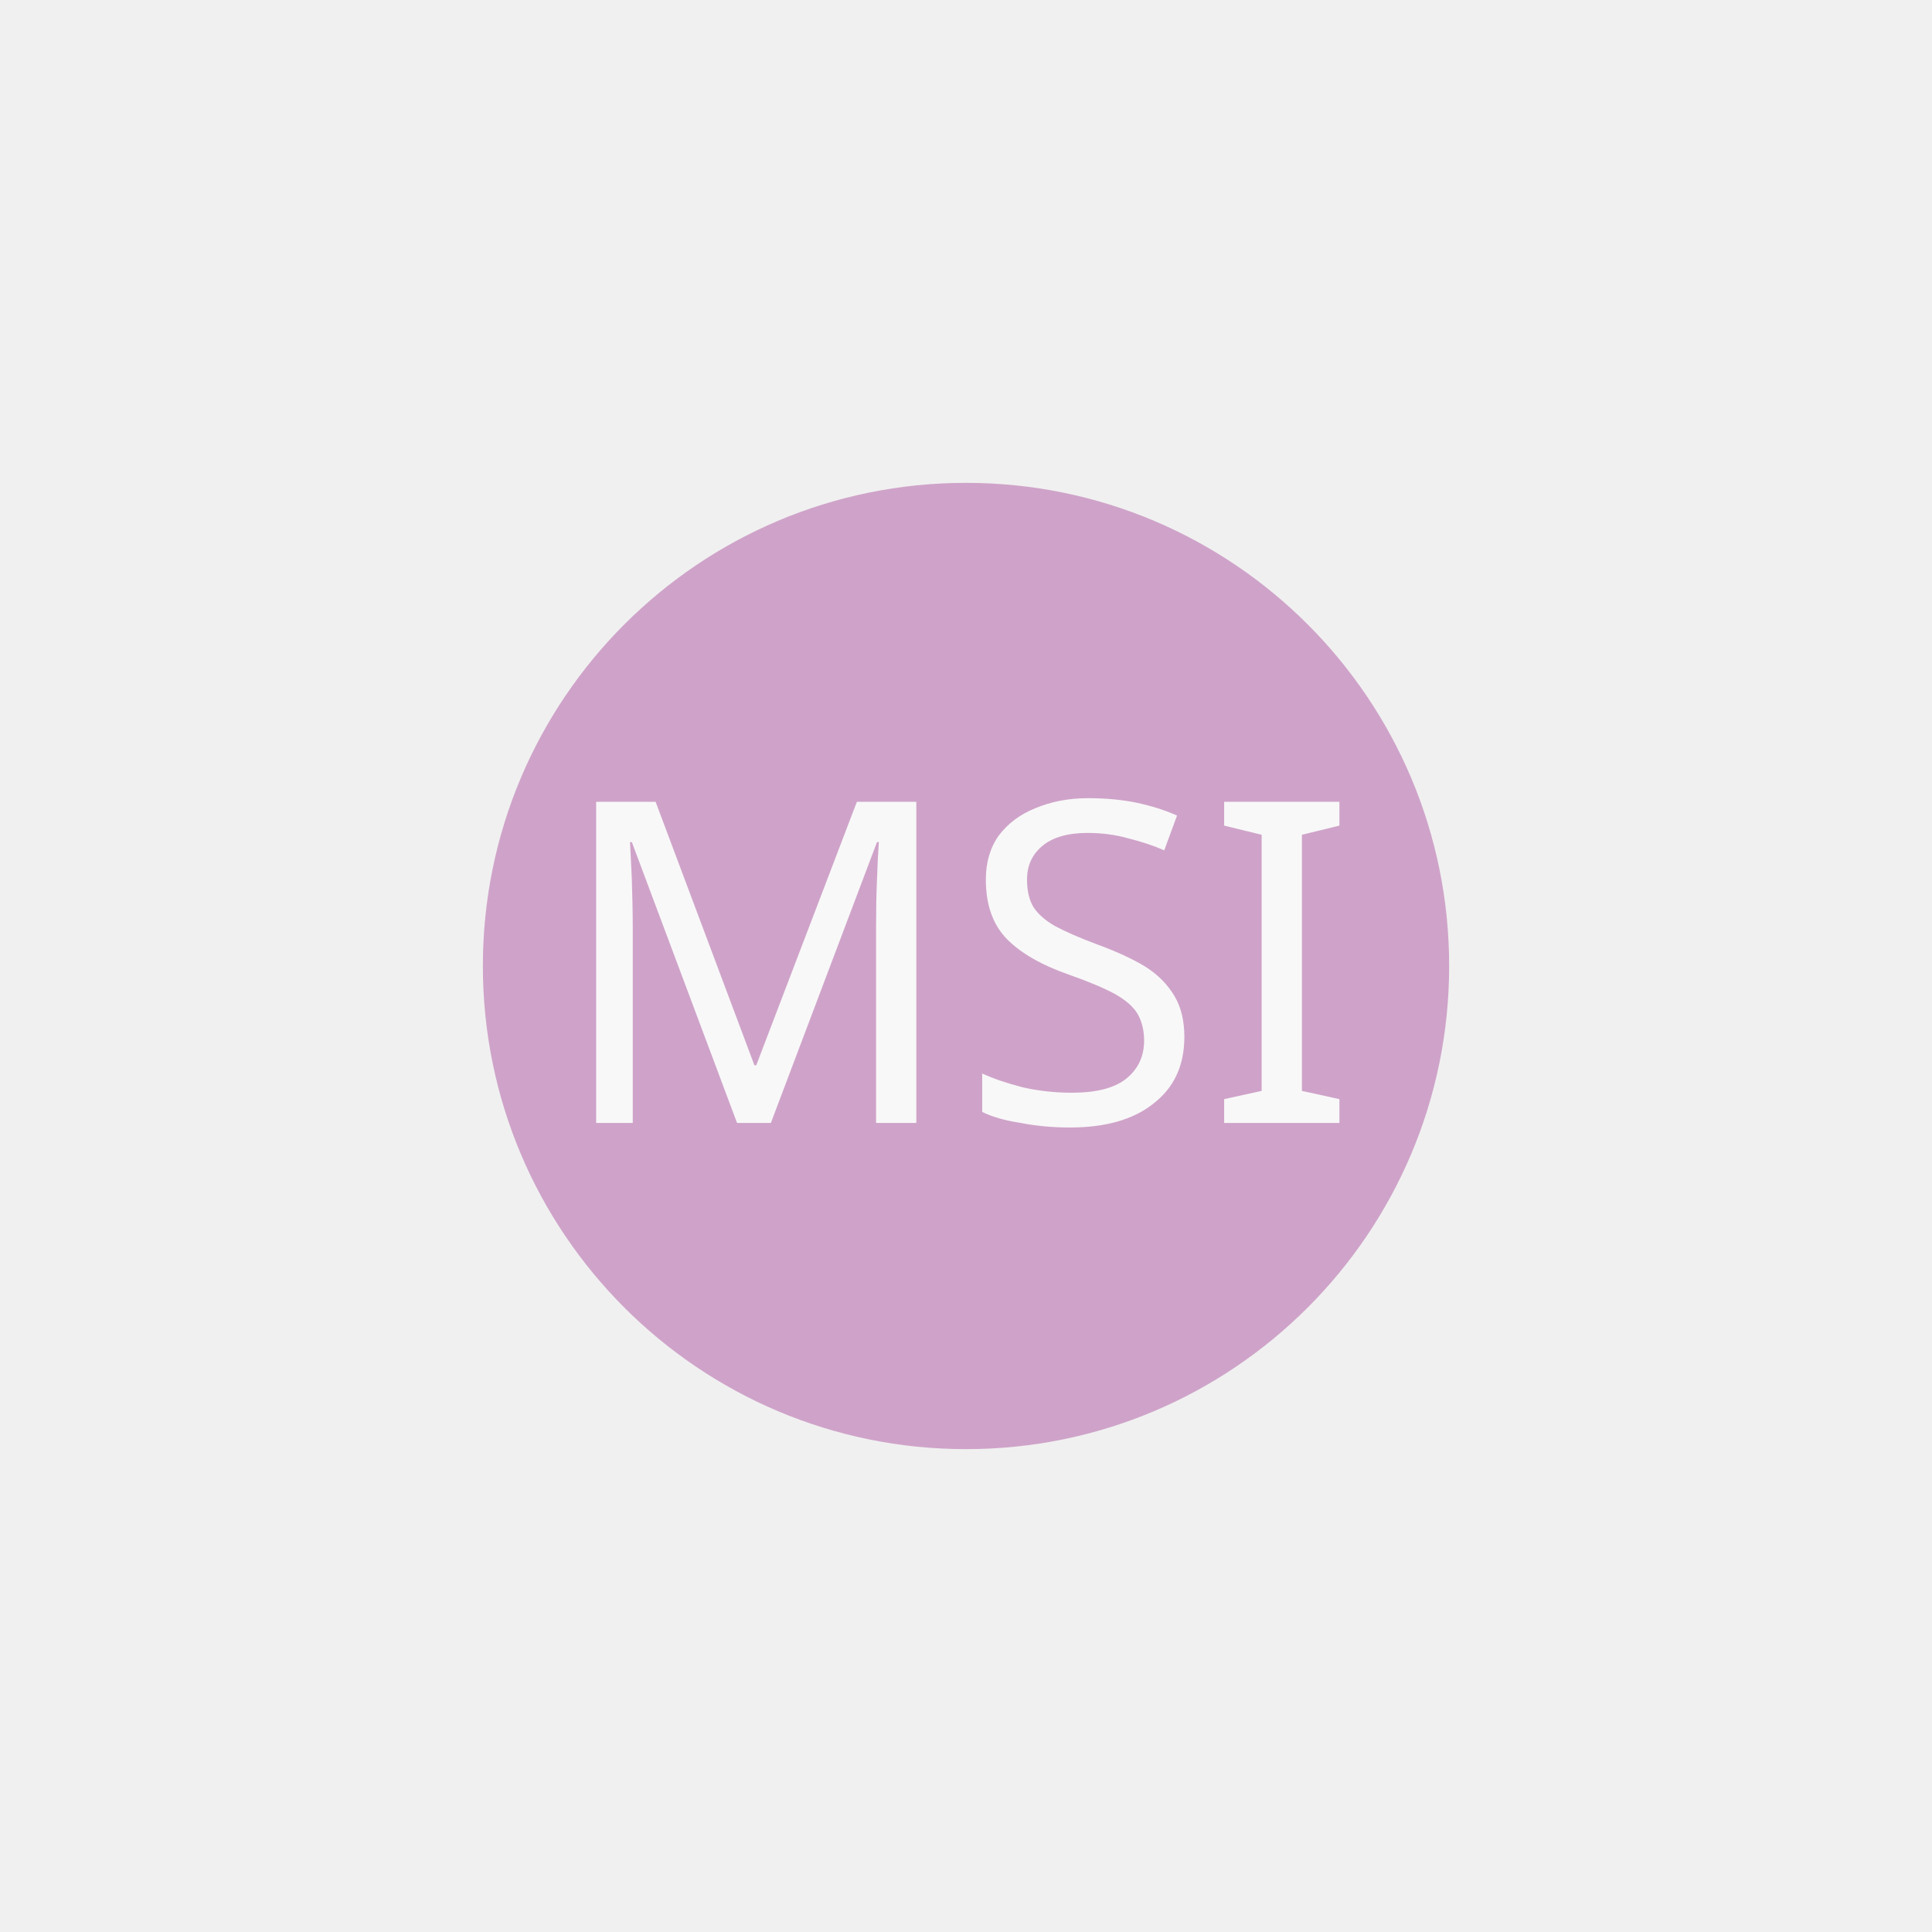
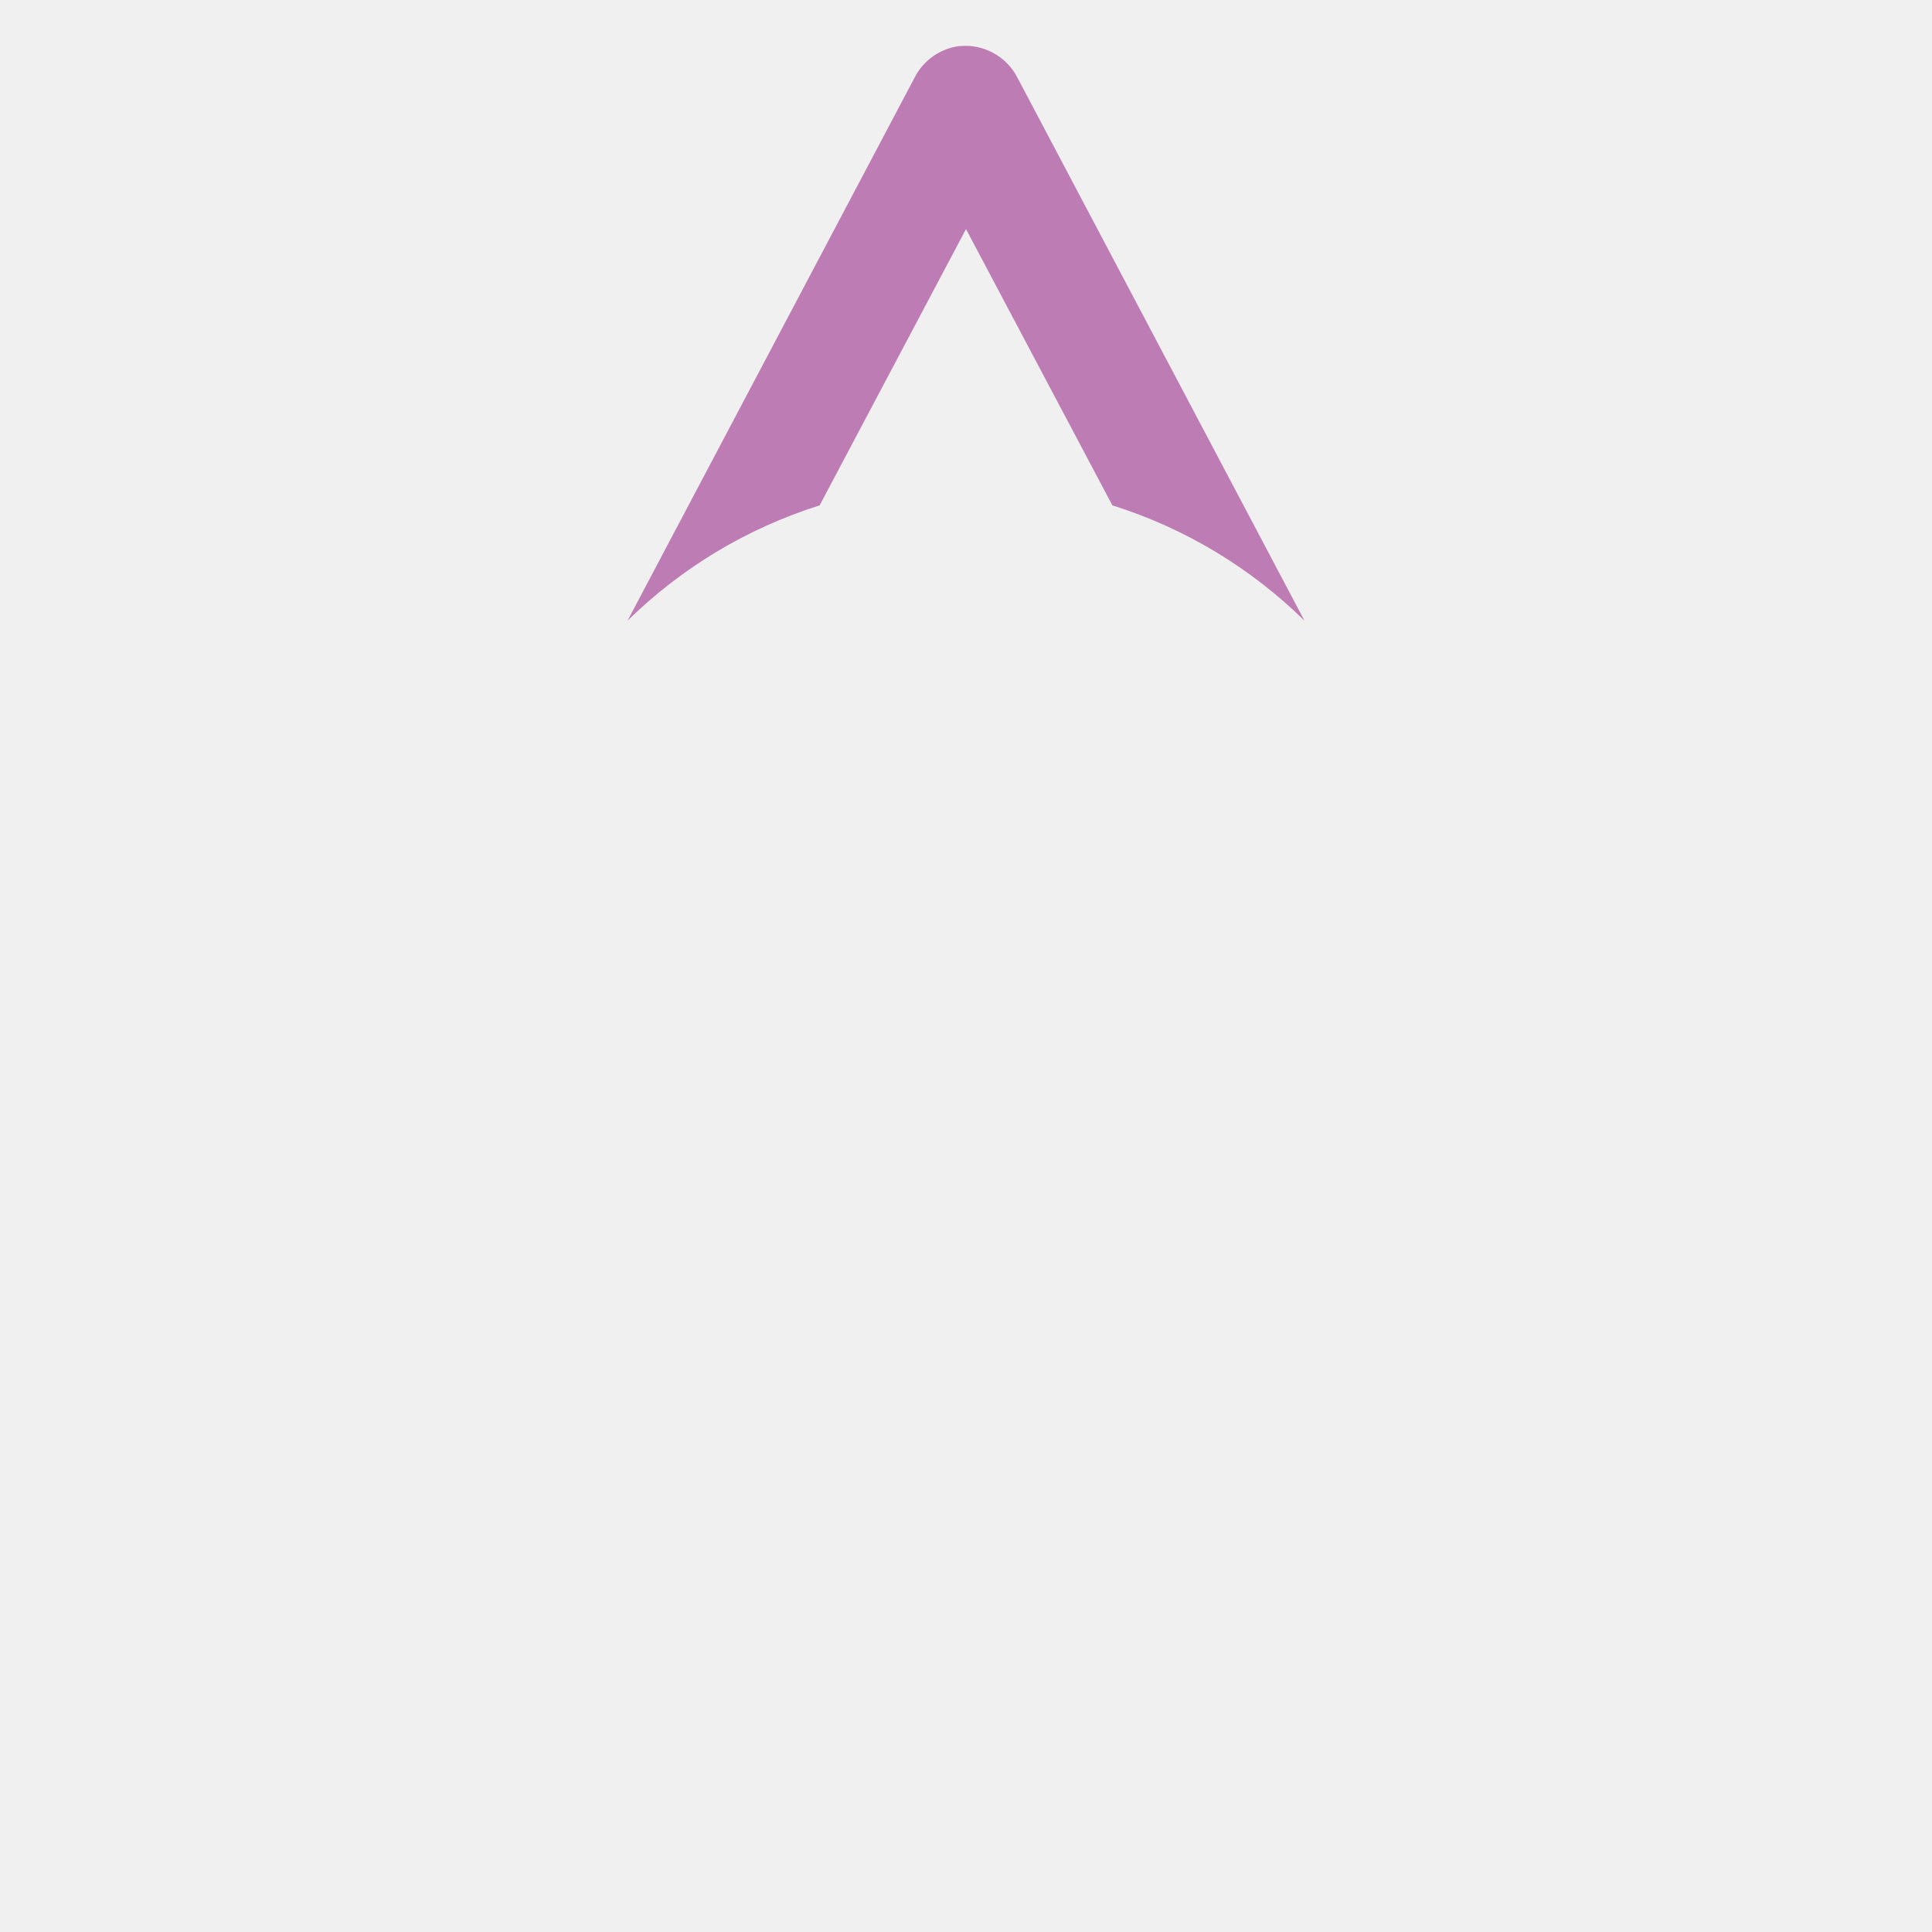
<svg xmlns="http://www.w3.org/2000/svg" width="33" height="33" id="svg2" version="1.1">
  <defs id="defs4" />
-   <g id="layer1" transform="translate(-223.3249,-391.1479)" style="opacity:0.5;display:inline">
+   <g id="layer1" transform="translate(-223.3249,-391.1479)" style="opacity:0.75;display:none">
    <path transform="matrix(0.2888388,0,0,0.2888388,169.6783,287.7165)" style="fill:#ad56a2;fill-opacity:1;stroke:#000000;stroke-width:0;stroke-linecap:round;stroke-linejoin:round;stroke-miterlimit:4;stroke-opacity:1;stroke-dashoffset:0" d="m 271.429,415.219 c 0,15.78 -12.792,28.571 -28.571,28.571 -15.78,0 -28.571,-12.792 -28.571,-28.571 0,-15.78 12.792,-28.571 28.571,-28.571 15.78,0 28.571,12.792 28.571,28.571 z" id="path2985" />
    <text xml:space="preserve" style="font-size:7.668px;font-style:normal;font-weight:normal;line-height:125%;letter-spacing:0px;word-spacing:0px;fill:#000000;fill-opacity:1;stroke:none;font-family:Sans" x="232.756" y="410.332" id="text3769">
      <tspan id="tspan3771" x="232.756" y="410.332" style="fill:#ffffff;fill-opacity:1">MSI</tspan>
    </text>
  </g>
-   <g id="layer2" style="opacity:0.5;display:none">
+   <g id="layer2" style="opacity:0.75;display:inline">
    <path style="font-size:medium;font-style:normal;font-variant:normal;font-weight:normal;font-stretch:normal;text-indent:0;text-align:start;text-decoration:none;line-height:normal;letter-spacing:normal;word-spacing:normal;text-transform:none;direction:ltr;block-progression:tb;writing-mode:lr-tb;text-anchor:start;baseline-shift:baseline;color:#000000;fill:#ad56a2;fill-opacity:1;stroke:none;stroke-width:2;marker:none;visibility:visible;display:inline;overflow:visible;enable-background:accumulate;font-family:Sans;-inkscape-font-specification:Sans" d="M 16.375,0.788 A 1,1 0 0 0 15.625,1.32 L 10.719,10.601 C 11.634,9.705 12.748,9.027 14,8.632 l 2.5,-4.719 2.5,4.719 c 1.252,0.394 2.366,1.072 3.281,1.969 L 17.375,1.32 a 1,1 0 0 0 -1,-0.531 z" id="path3767-4" />
  </g>
</svg>
